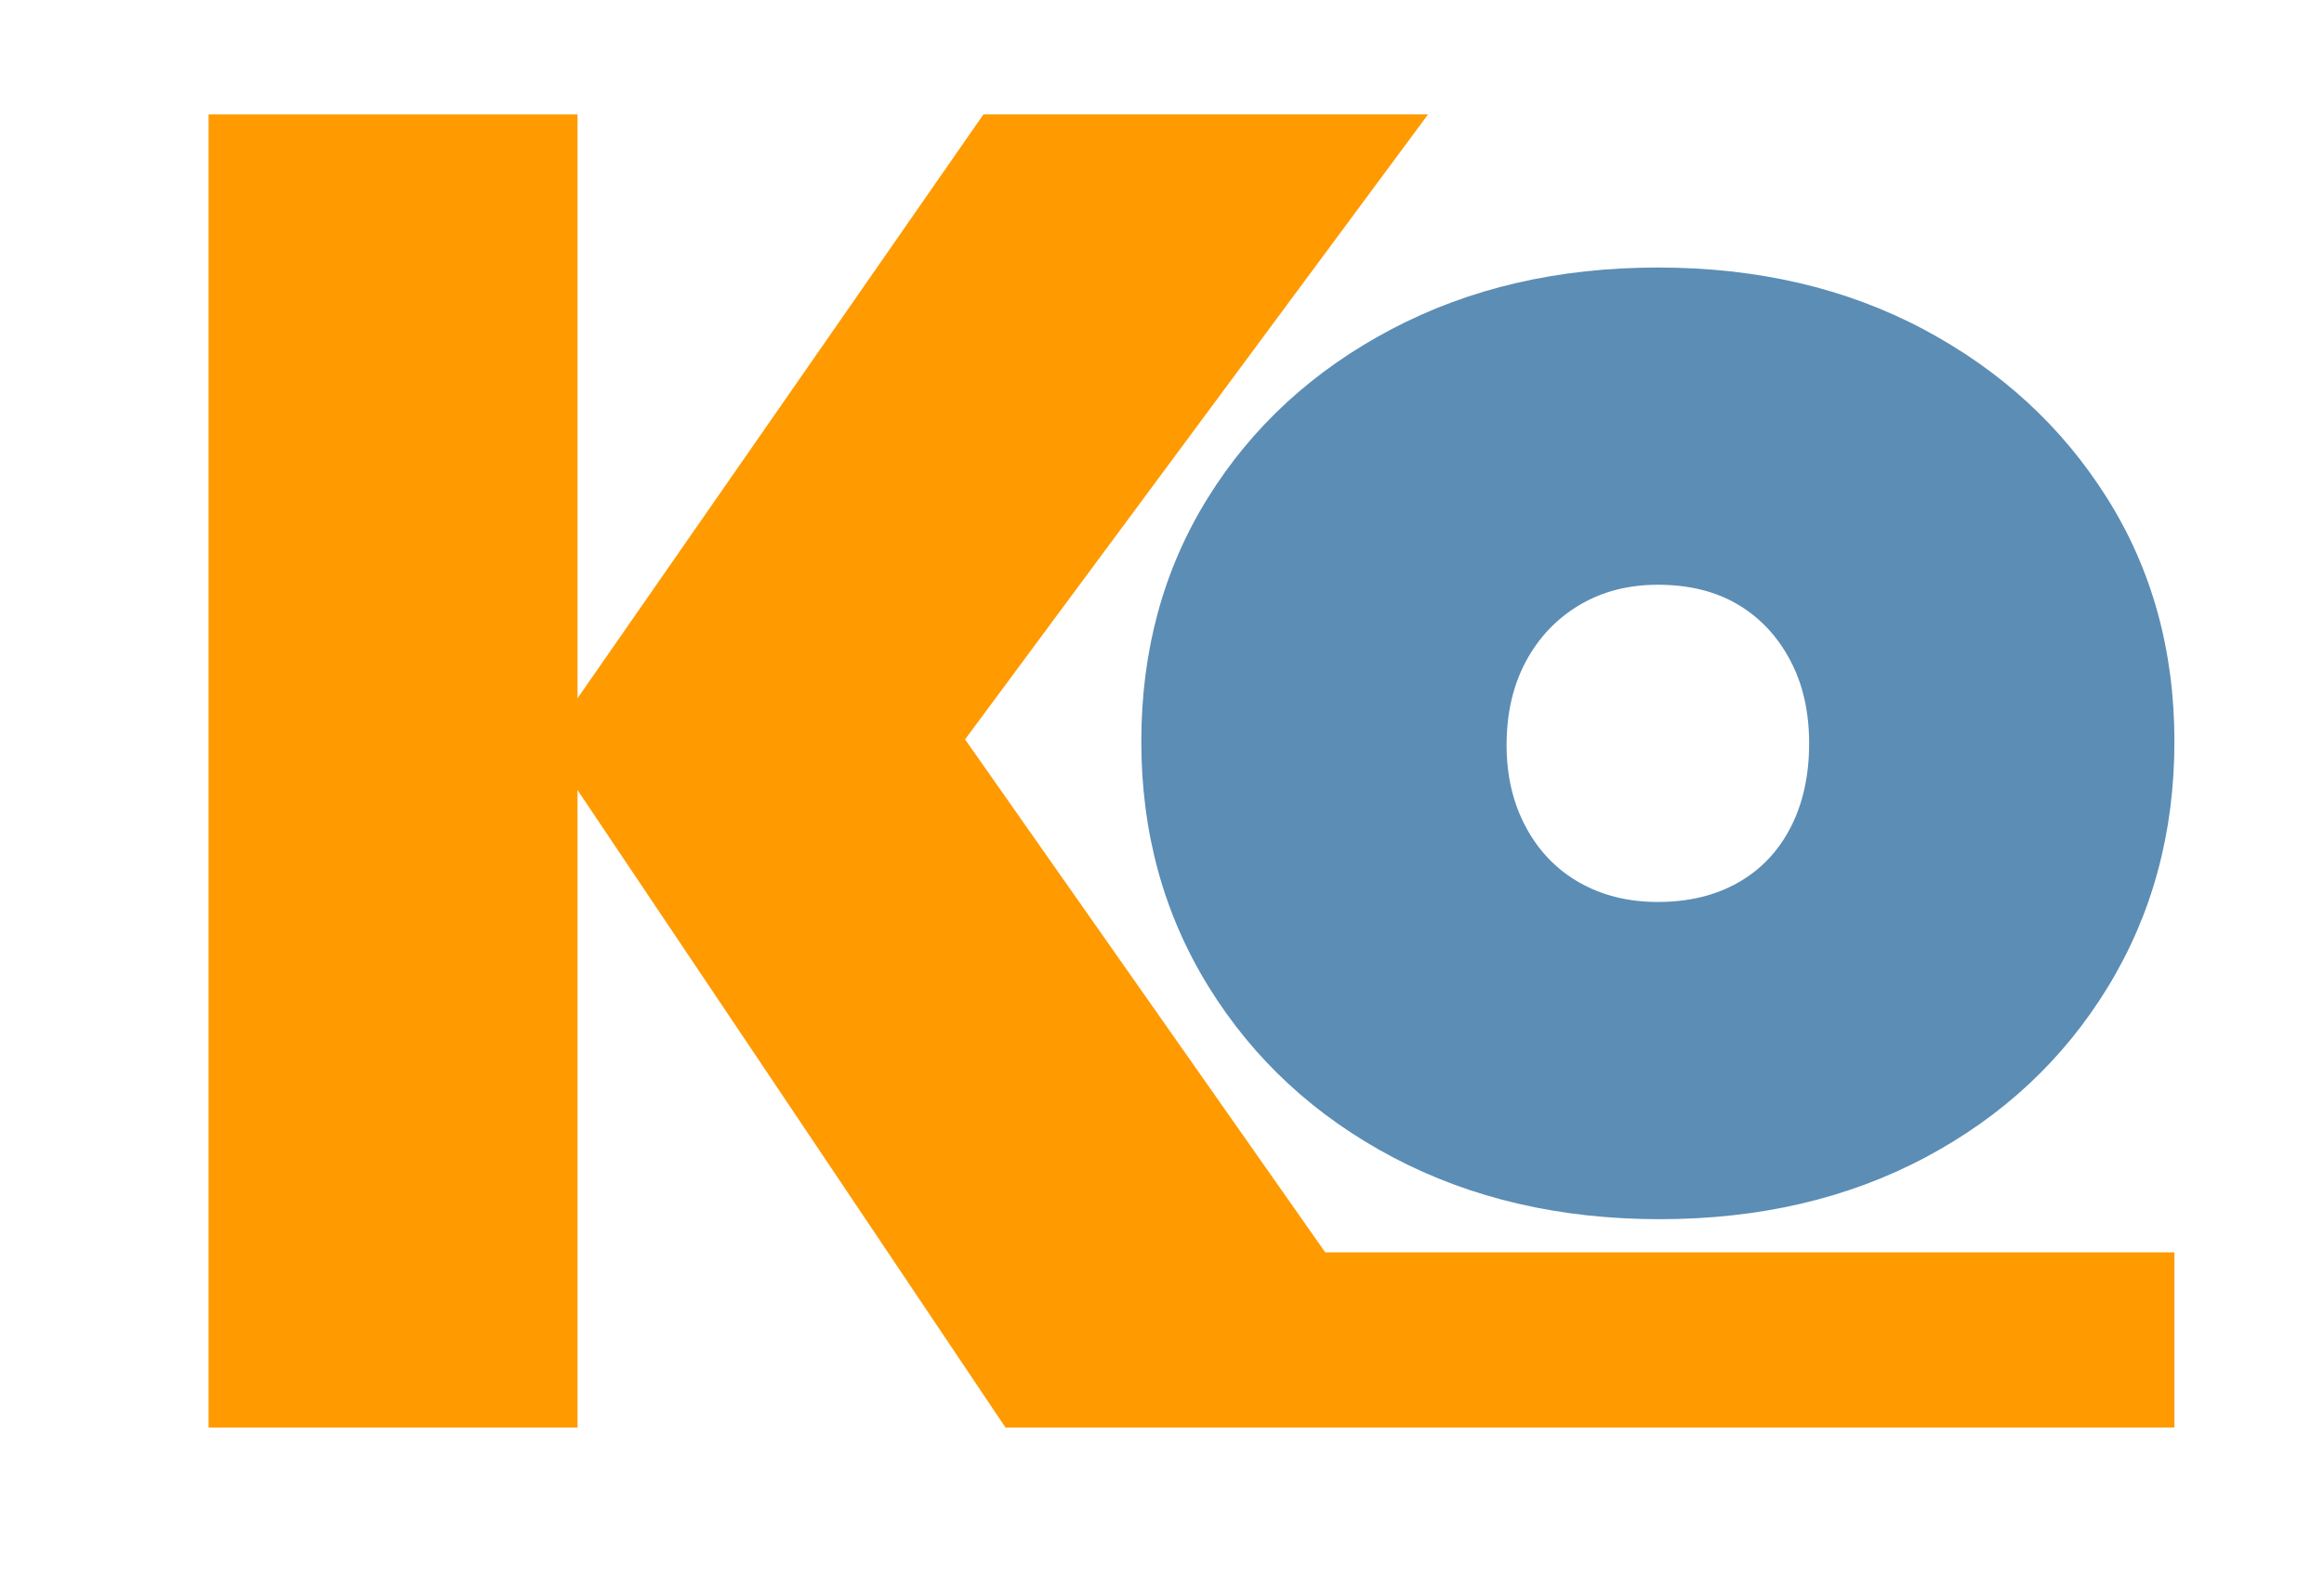
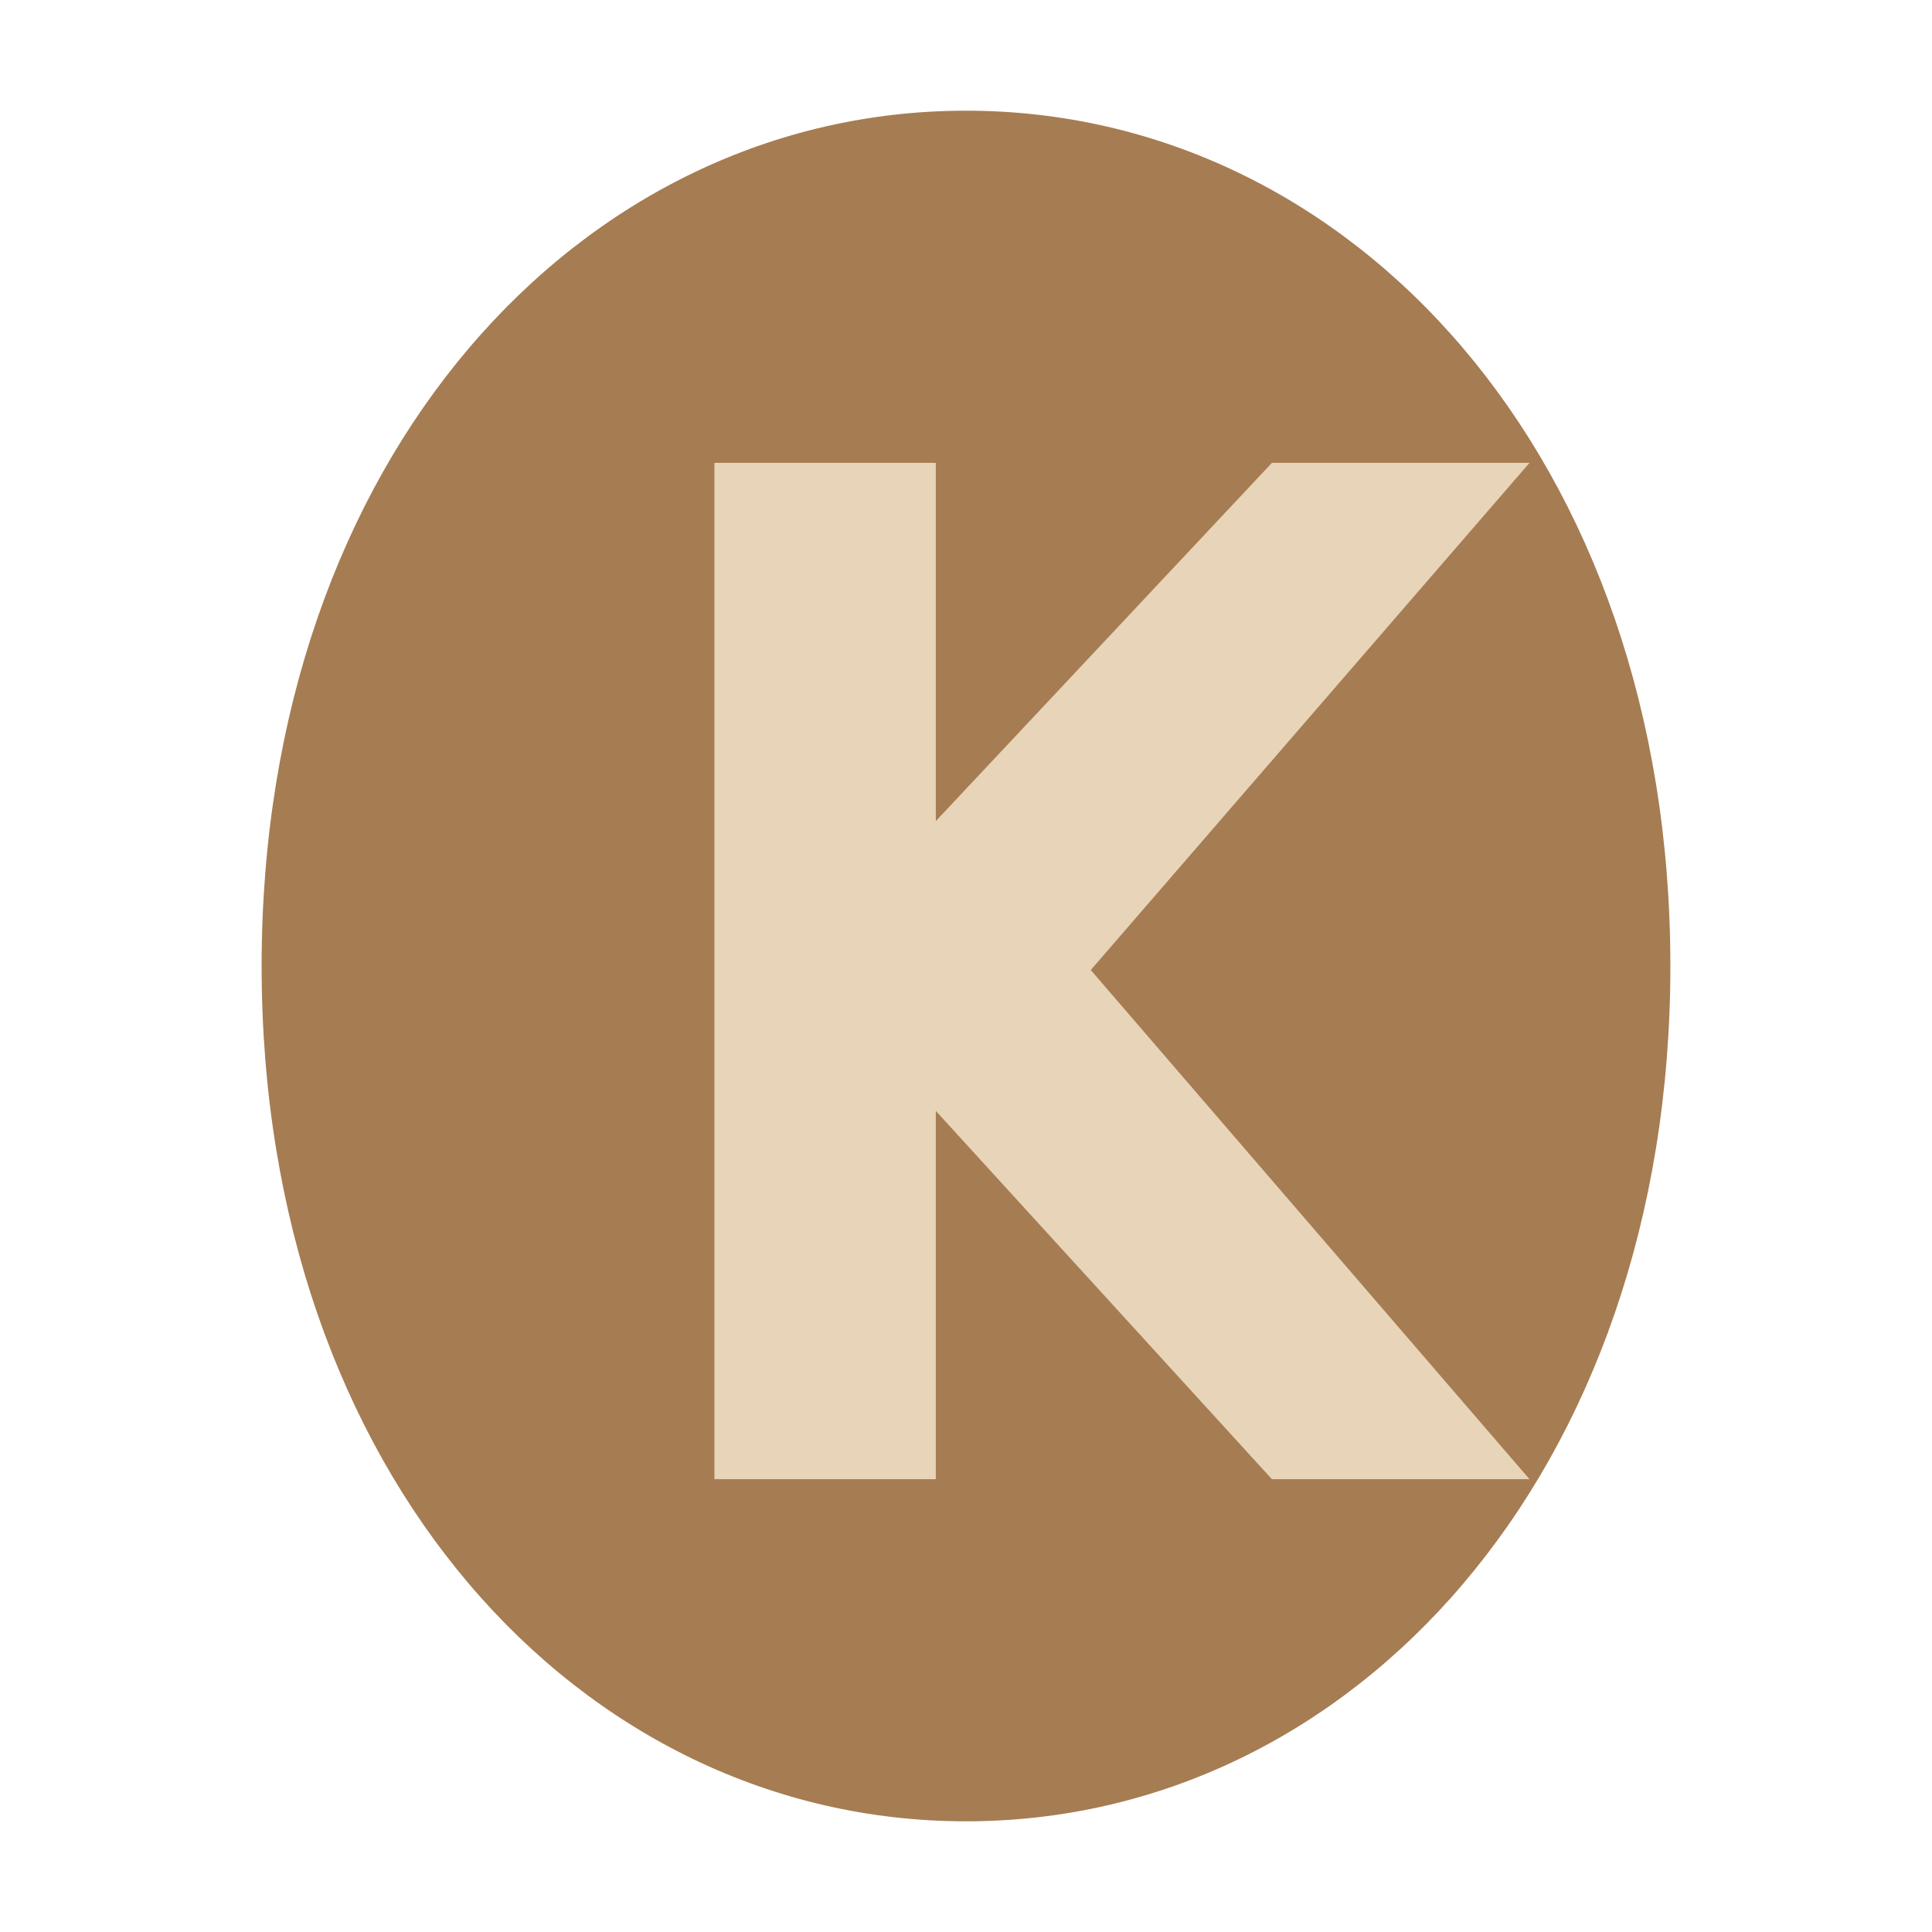
- <svg xmlns="http://www.w3.org/2000/svg" viewBox="0.00 -1.28 93.22 63.28" fill="none" role="img" aria-label="Kona">
-   <path fill="#FF9A00" d="M8.366 56.0V3.312H23.166V56.0Z" />
-   <path fill="#FF9A00" d="M40.334 56.0 21.908 28.546 39.446 3.312H57.28L37.004 30.692V25.956L53.159 48.97H87.22V56.0Z" />
-   <path fill="#5B8DB5" d="M66.574 47.638Q60.58 47.638 55.881 45.159Q51.182 42.68 48.481 38.314Q45.78 33.948 45.78 28.472Q45.78 22.996 48.444 18.704Q51.108 14.412 55.807 11.933Q60.506 9.454 66.5 9.454Q72.494 9.454 77.156 11.933Q81.818 14.412 84.519 18.704Q87.22 22.996 87.22 28.472Q87.22 33.948 84.556 38.314Q81.892 42.68 77.23 45.159Q72.568 47.638 66.574 47.638ZM66.5 34.91Q68.35 34.91 69.719 34.133Q71.088 33.356 71.828 31.913Q72.568 30.47 72.568 28.546Q72.568 26.622 71.791 25.179Q71.014 23.736 69.682 22.959Q68.35 22.182 66.5 22.182Q64.724 22.182 63.355 22.996Q61.986 23.81 61.209 25.253Q60.432 26.696 60.432 28.62Q60.432 30.47 61.209 31.913Q61.986 33.356 63.355 34.133Q64.724 34.91 66.5 34.91Z" />
+ <svg xmlns="http://www.w3.org/2000/svg" viewBox="0 0 96 96" fill="none" role="img" aria-label="Kona">
+   <path fill="#A67C52" d="M48 5.5C67.2 5.5 83 22.8 83 48S67.2 90.5 48 90.5 13 73.2 13 48 28.8 5.5 48 5.5Z" />
+   <path fill="#E8D4B8" d="M35.5 23h11v17.8L63.2 23H76L54.2 48.2 76 73.5H63.2L46.5 55.2V73.5h-11V23Z" />
</svg>
